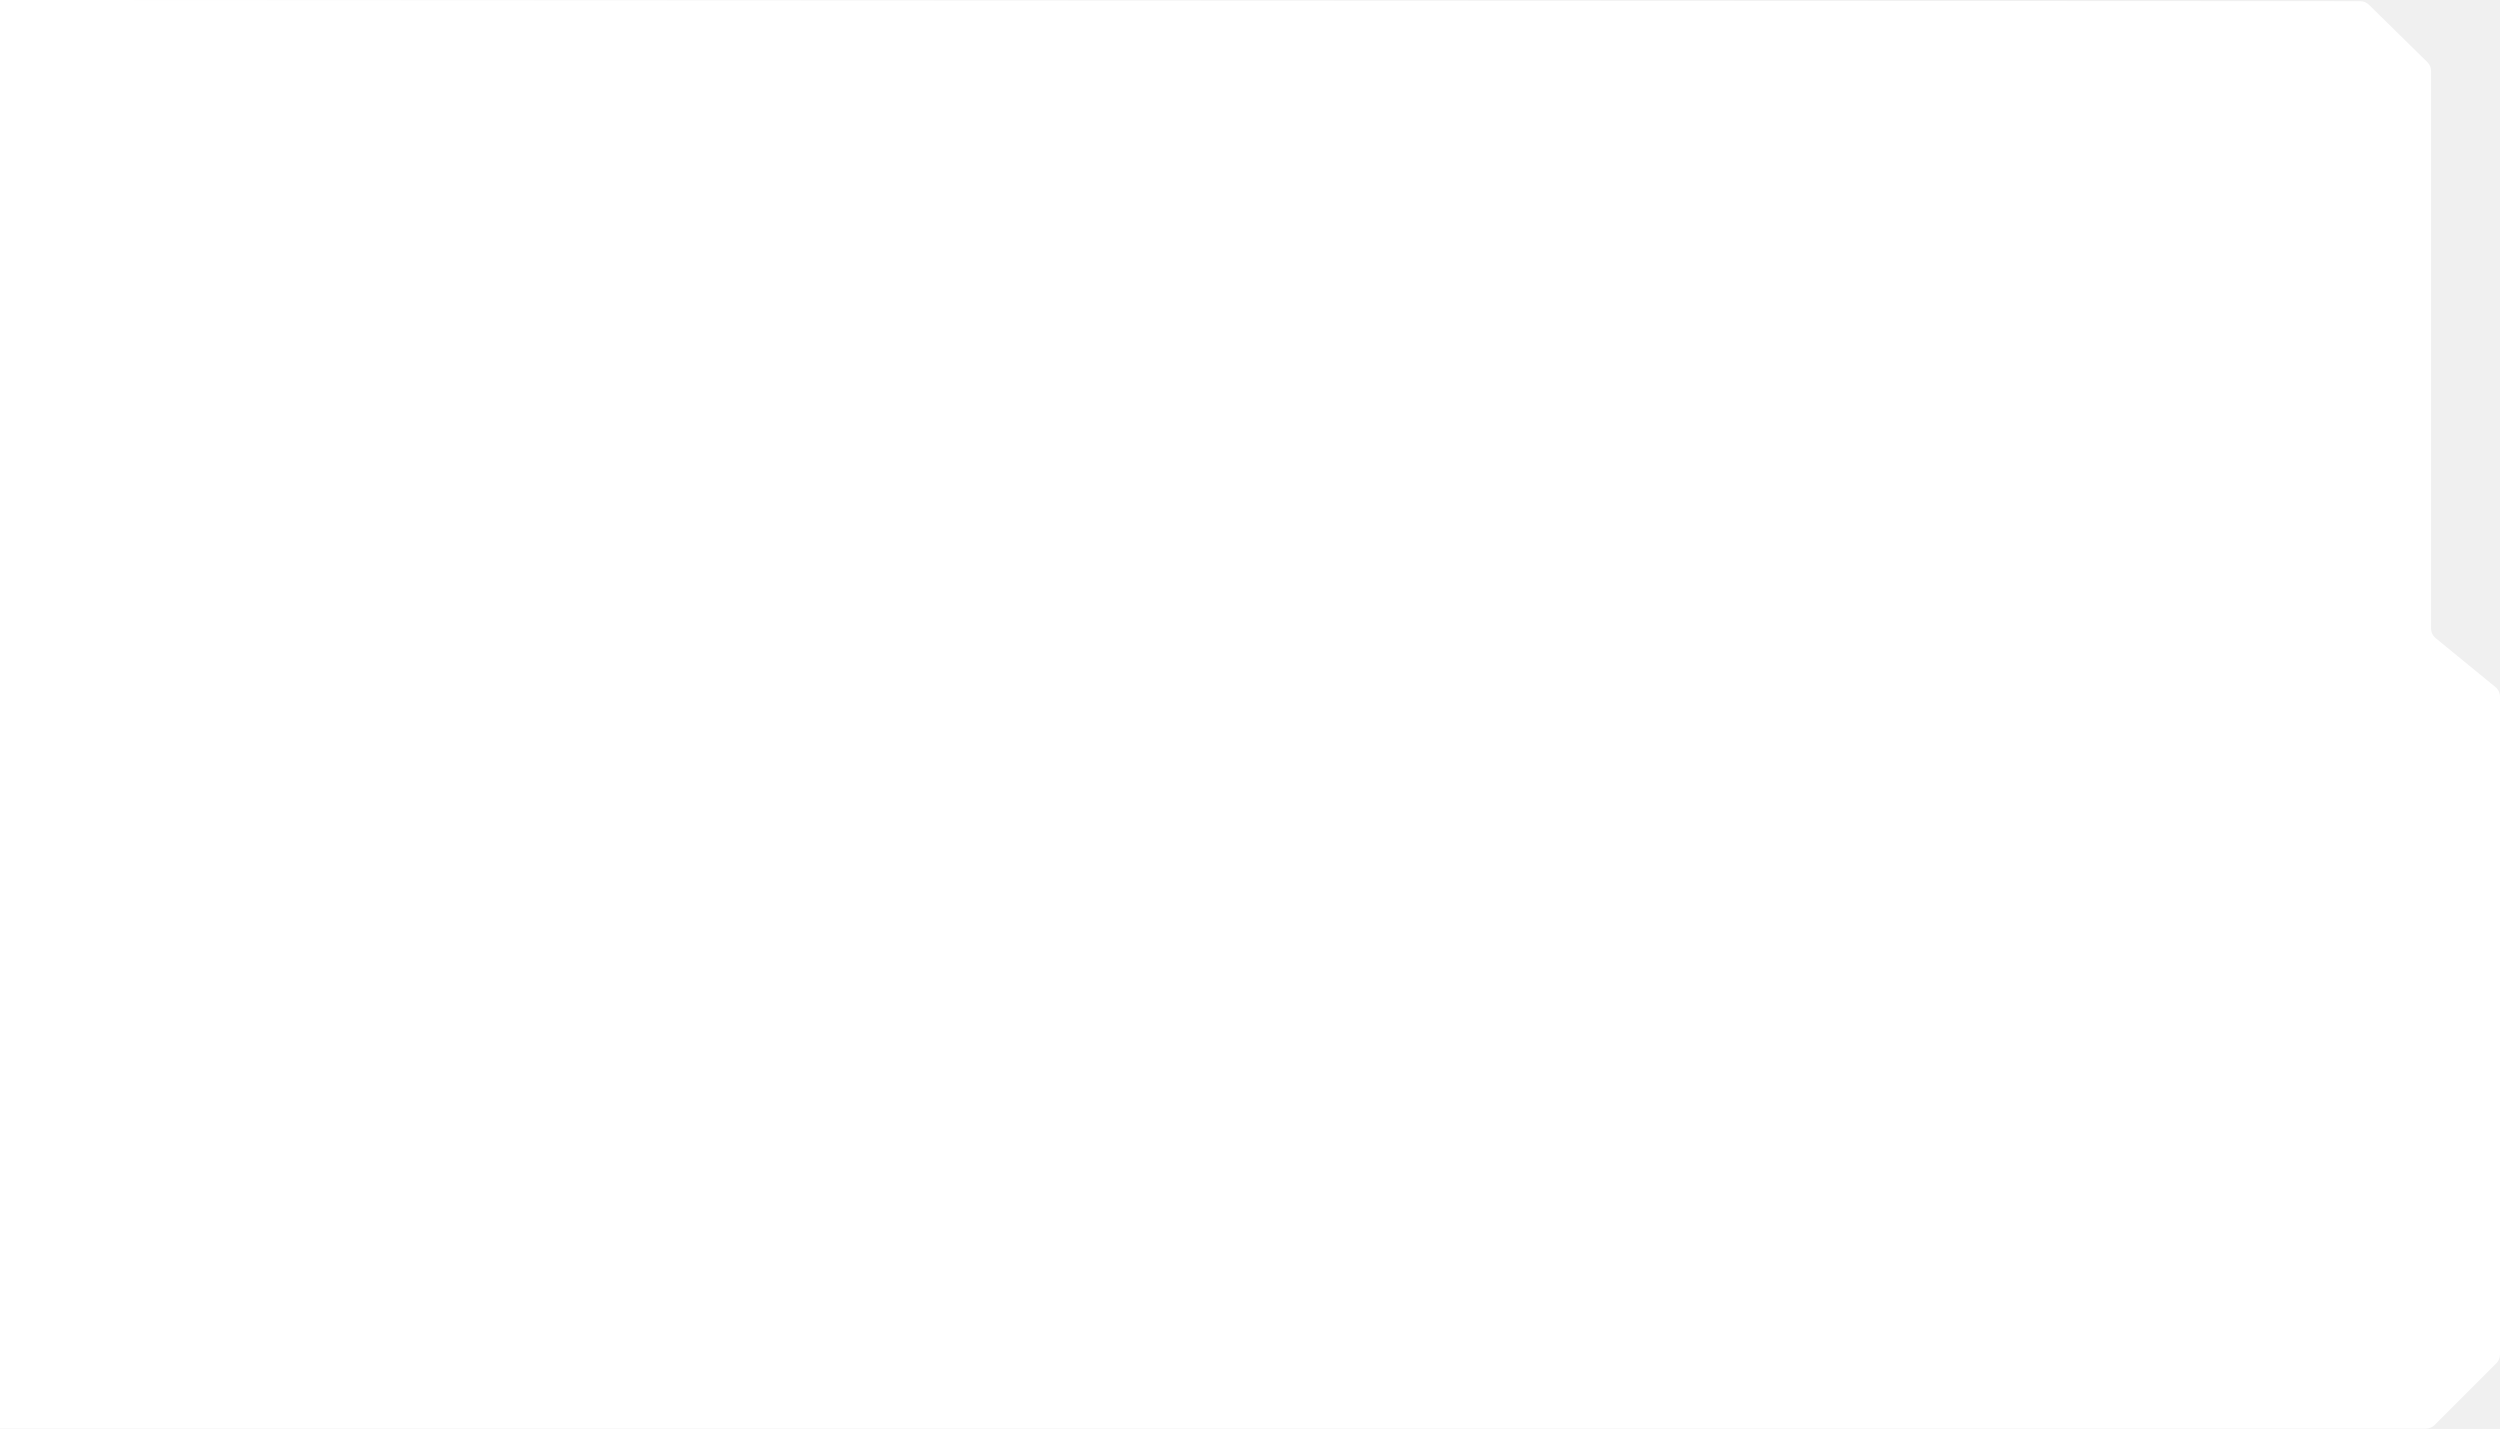
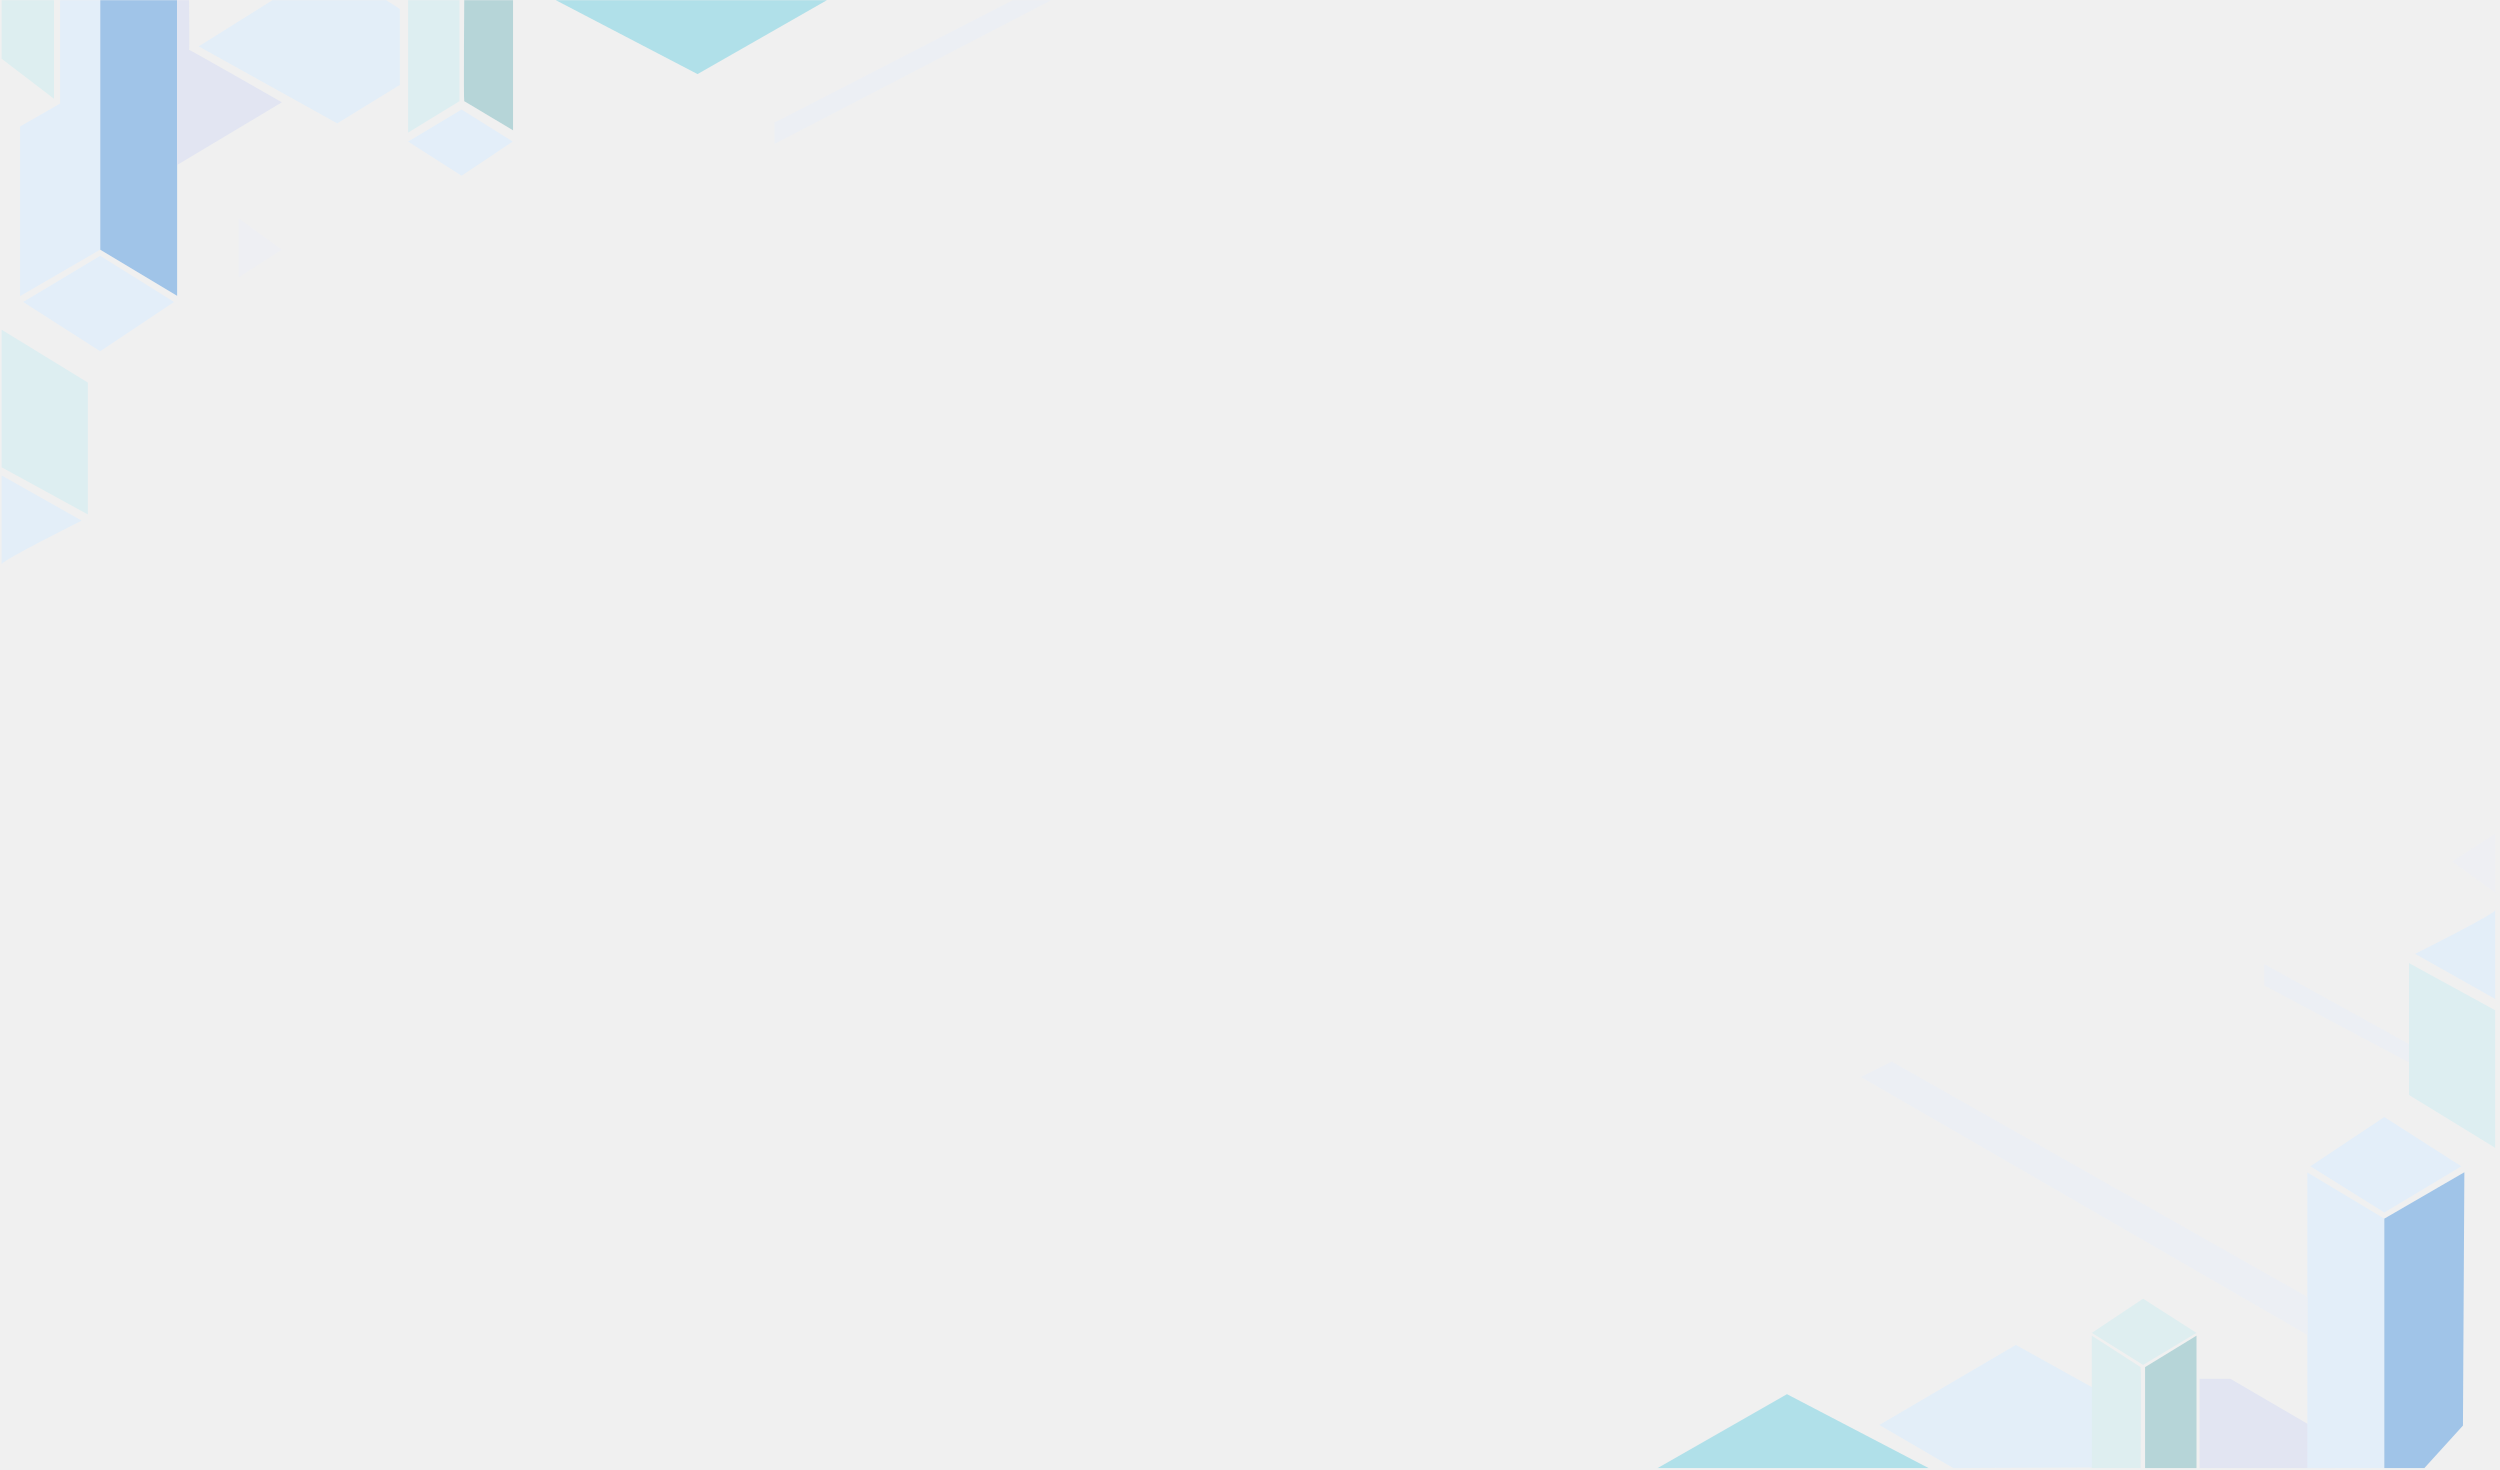
- <svg xmlns="http://www.w3.org/2000/svg" width="auto" height="auto" viewBox="0 0 798 456" fill="none" preserveAspectRatio="none">
-   <path fill-rule="evenodd" clip-rule="evenodd" d="M0 426.503L0 456H774.343C775.404 456 776.421 455.579 777.172 454.828L796.828 435.172C797.579 434.421 798 433.404 798 432.343V222.396C798 221.196 797.461 220.059 796.533 219.3L777.467 203.7C776.539 202.941 776 201.804 776 200.604V22.678C776 21.605 775.569 20.576 774.803 19.824L756.166 1.522C755.419 0.788 754.413 0.376 753.365 0.376L0 0L0 426.503Z" fill="white" />
+ <svg xmlns="http://www.w3.org/2000/svg" viewBox="0 0 776 456">
+   <path d="m54.98.07v91.75l-23.89-14.33v-77.42z" fill="#a0c4e8" />
+   <g fill="#e3eef9">
+     <path d="m18.66 32.13-12.42 7.12v52.65l24.85-14.41v-77.42h-12.43z" />
+     <path d="m31.09 109.03-23.9-15.3 23.9-14.33 22.93 14.33z" />
+     <path d="m143.25 54.55-16.58-10.61 16.58-9.95 15.91 9.95z" />
+   </g>
+   <path d="m27.26 159.68v-40.94l-26.76-16.4v42.7z" fill="#ddeef1" />
+   <path d="m.5 175.14c0-1.14 24.85-13.54 24.85-13.54l-24.85-14.03z" fill="#e3eef8" />
+   <path d="m87.48 77.49-13.38-9.68v18.28z" fill="#eeeff3" />
+   <path d="m.5 18.23v-18.16h16.25v30.58z" fill="#ddeef0" />
+   <path d="m55 51.2 32.5-19.44s-29-16.61-28.82-16.27 0-15.42 0-15.42h-3.68z" fill="#e2e5f2" />
+   <path d="m61.67 14.4 43.01 23.9 19.43-11.95v-23.57l-4.21-2.71h-35.36z" fill="#e3eef8" />
+   <path d="m126.67 41.16v-41.09h15.96v31.33z" fill="#ddeef1" />
+   <path d="m144.1 31.4c-.23-.75 0-31.33 0-31.33h15.15v40.38z" fill="#b6d5d8" />
+   <path d="m172.54.07 43.97 22.93 40.14-22.93z" fill="#b0e0e9" />
+   <path d="m314.36.07-73.96 37.97v6.63l85.86-44.6z" fill="#eceff4" />
+   <path d="m692.3 427.97 32.5 18.96v8.76h-42.06v-27.72z" fill="#e2e5f2" />
+   <path d="m770.68 341.95-67.86-36.06v-6.63l66.9 36.95z" fill="#eceff4" />
+   <path d="m716.2 455.69v-91.76l23.89 14.34v77.42z" fill="#e3eef9" />
+   <path d="m764.5 442.5.44-78.64-24.85 14.41v77.42h12.43z" fill="#a0c4e8" />
+   <path d="m716.2 402.56-129.04-73.04-9.55 4.78 138.59 80.05z" fill="#eceff4" />
+   <path d="m740.09 346.73 23.9 15.29-23.9 14.34-22.94-14.34z" fill="#e3eef9" />
+   <path d="m665.21 403.12 16.58 10.61-16.58 9.95-15.92-9.95z" fill="#deeef0" />
+   <path d="m747.74 298.94v40.94l26.76 16.41v-42.71z" fill="#ddeef1" />
+   <path d="m774.5 282.53c0 1.11-24.85 13.54-24.85 13.54l24.85 14z" fill="#e3eef8" />
+   <path d="m761.12 267.4 13.38 9.67v-18.28z" fill="#eeeff3" />
+   <path d="m654.86 433.65-29.15-16.19-42.37 24.85 22.94 13.38 46.22-.19z" fill="#e3eef8" />
+   <path d="m681.79 414.59v41.1h-15.96v-31.34z" fill="#b6d5d8" />
+   <path d="m664.44 424.35c.23.75 0 31.34 0 31.34h-15.15v-41.1z" fill="#deeef0" />
+   <path d="m598.63 455.69-43.96-22.94-40.15 22.94z" fill="#b0e0e9" />
</svg>
